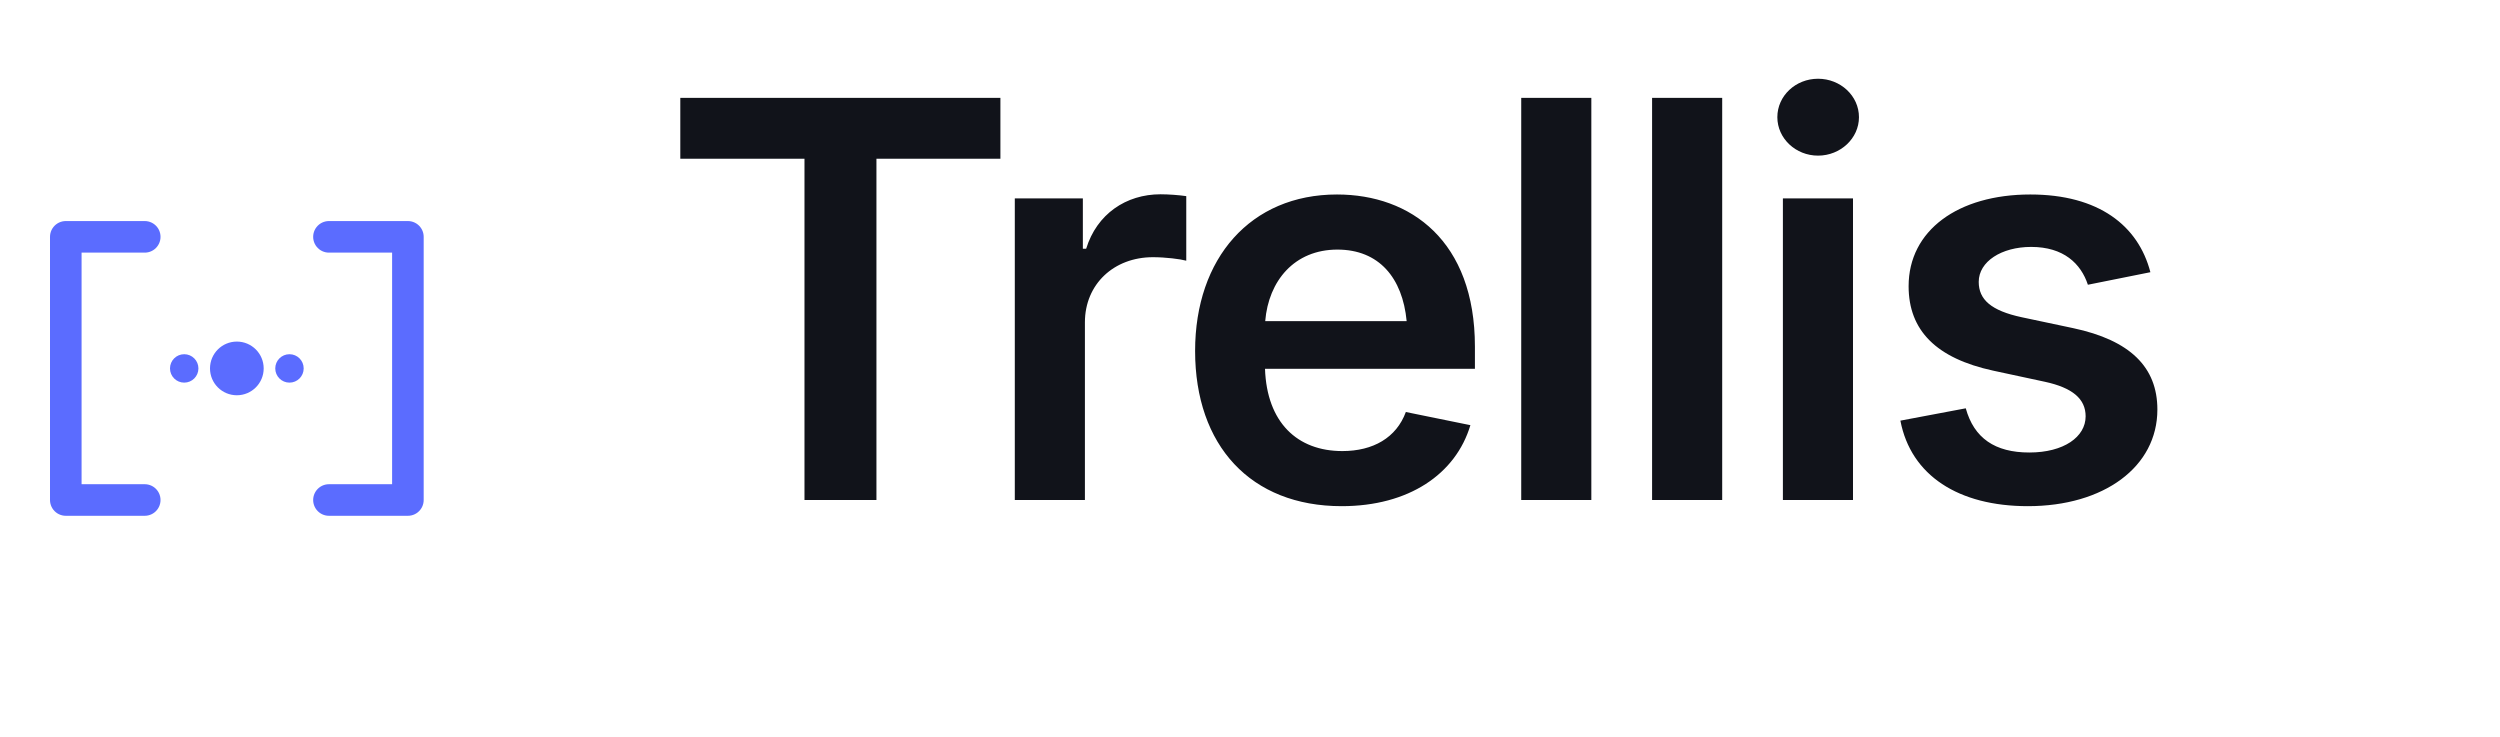
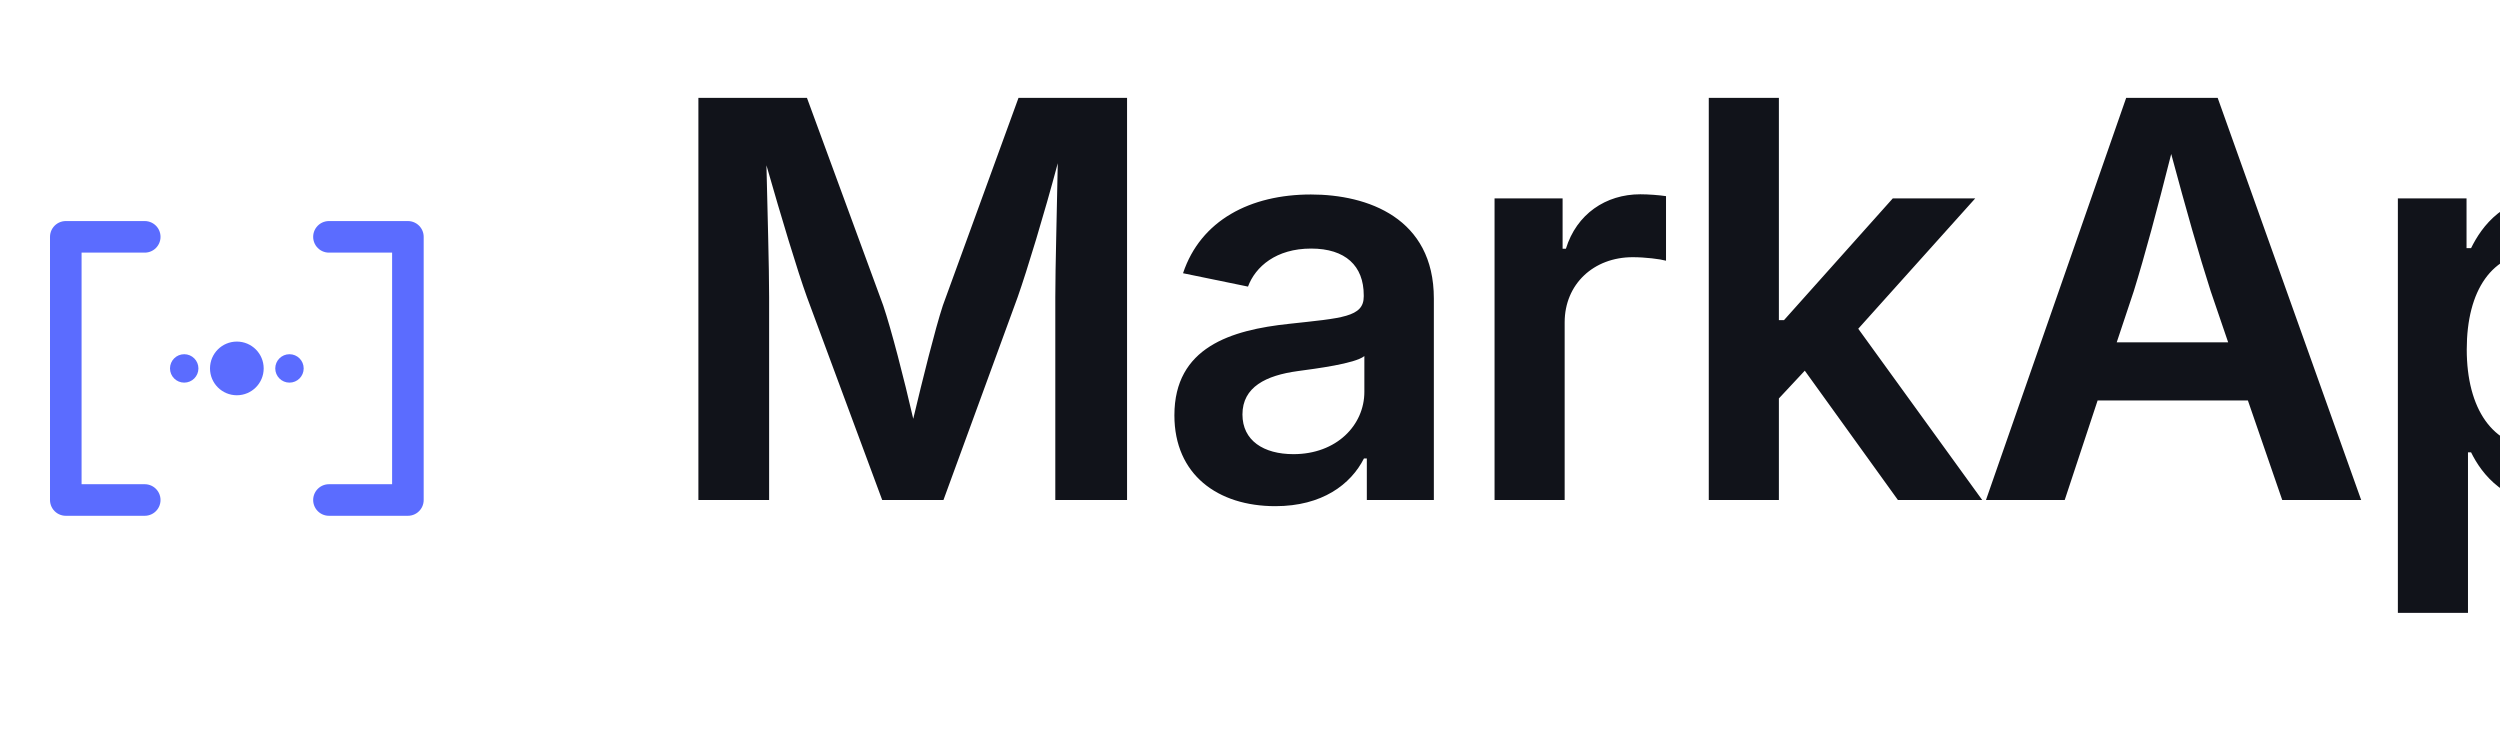
- <svg xmlns="http://www.w3.org/2000/svg" viewBox="0 0 190 56" fill="none" role="img" aria-label="Trellis">
+ <svg xmlns="http://www.w3.org/2000/svg" viewBox="0 0 190 56" fill="none" role="img" aria-label="MarkApiDown">
  <g stroke="#5b6cff" stroke-width="2.4" stroke-linecap="round" stroke-linejoin="round">
    <path d="M11 4 L5 4 L5 24 L11 24" transform="translate(0 14)" />
    <path d="M25 4 L31 4 L31 24 L25 24" transform="translate(0 14)" />
  </g>
  <circle cx="14" cy="28" r="1.08" fill="#5b6cff" />
  <circle cx="18" cy="28" r="2.04" fill="#5b6cff" />
  <circle cx="22" cy="28" r="1.08" fill="#5b6cff" />
-   <text x="50" y="38" fill="#11131a" font-family="Inter, -apple-system, BlinkMacSystemFont, 'Segoe UI', sans-serif" font-size="42" font-weight="600" letter-spacing="-1.05">Trellis</text>
+   <text x="50" y="38" fill="#11131a" font-family="Inter, -apple-system, BlinkMacSystemFont, 'Segoe UI', sans-serif" font-size="42" font-weight="600" letter-spacing="-1.05">MarkApiDown</text>
</svg>
